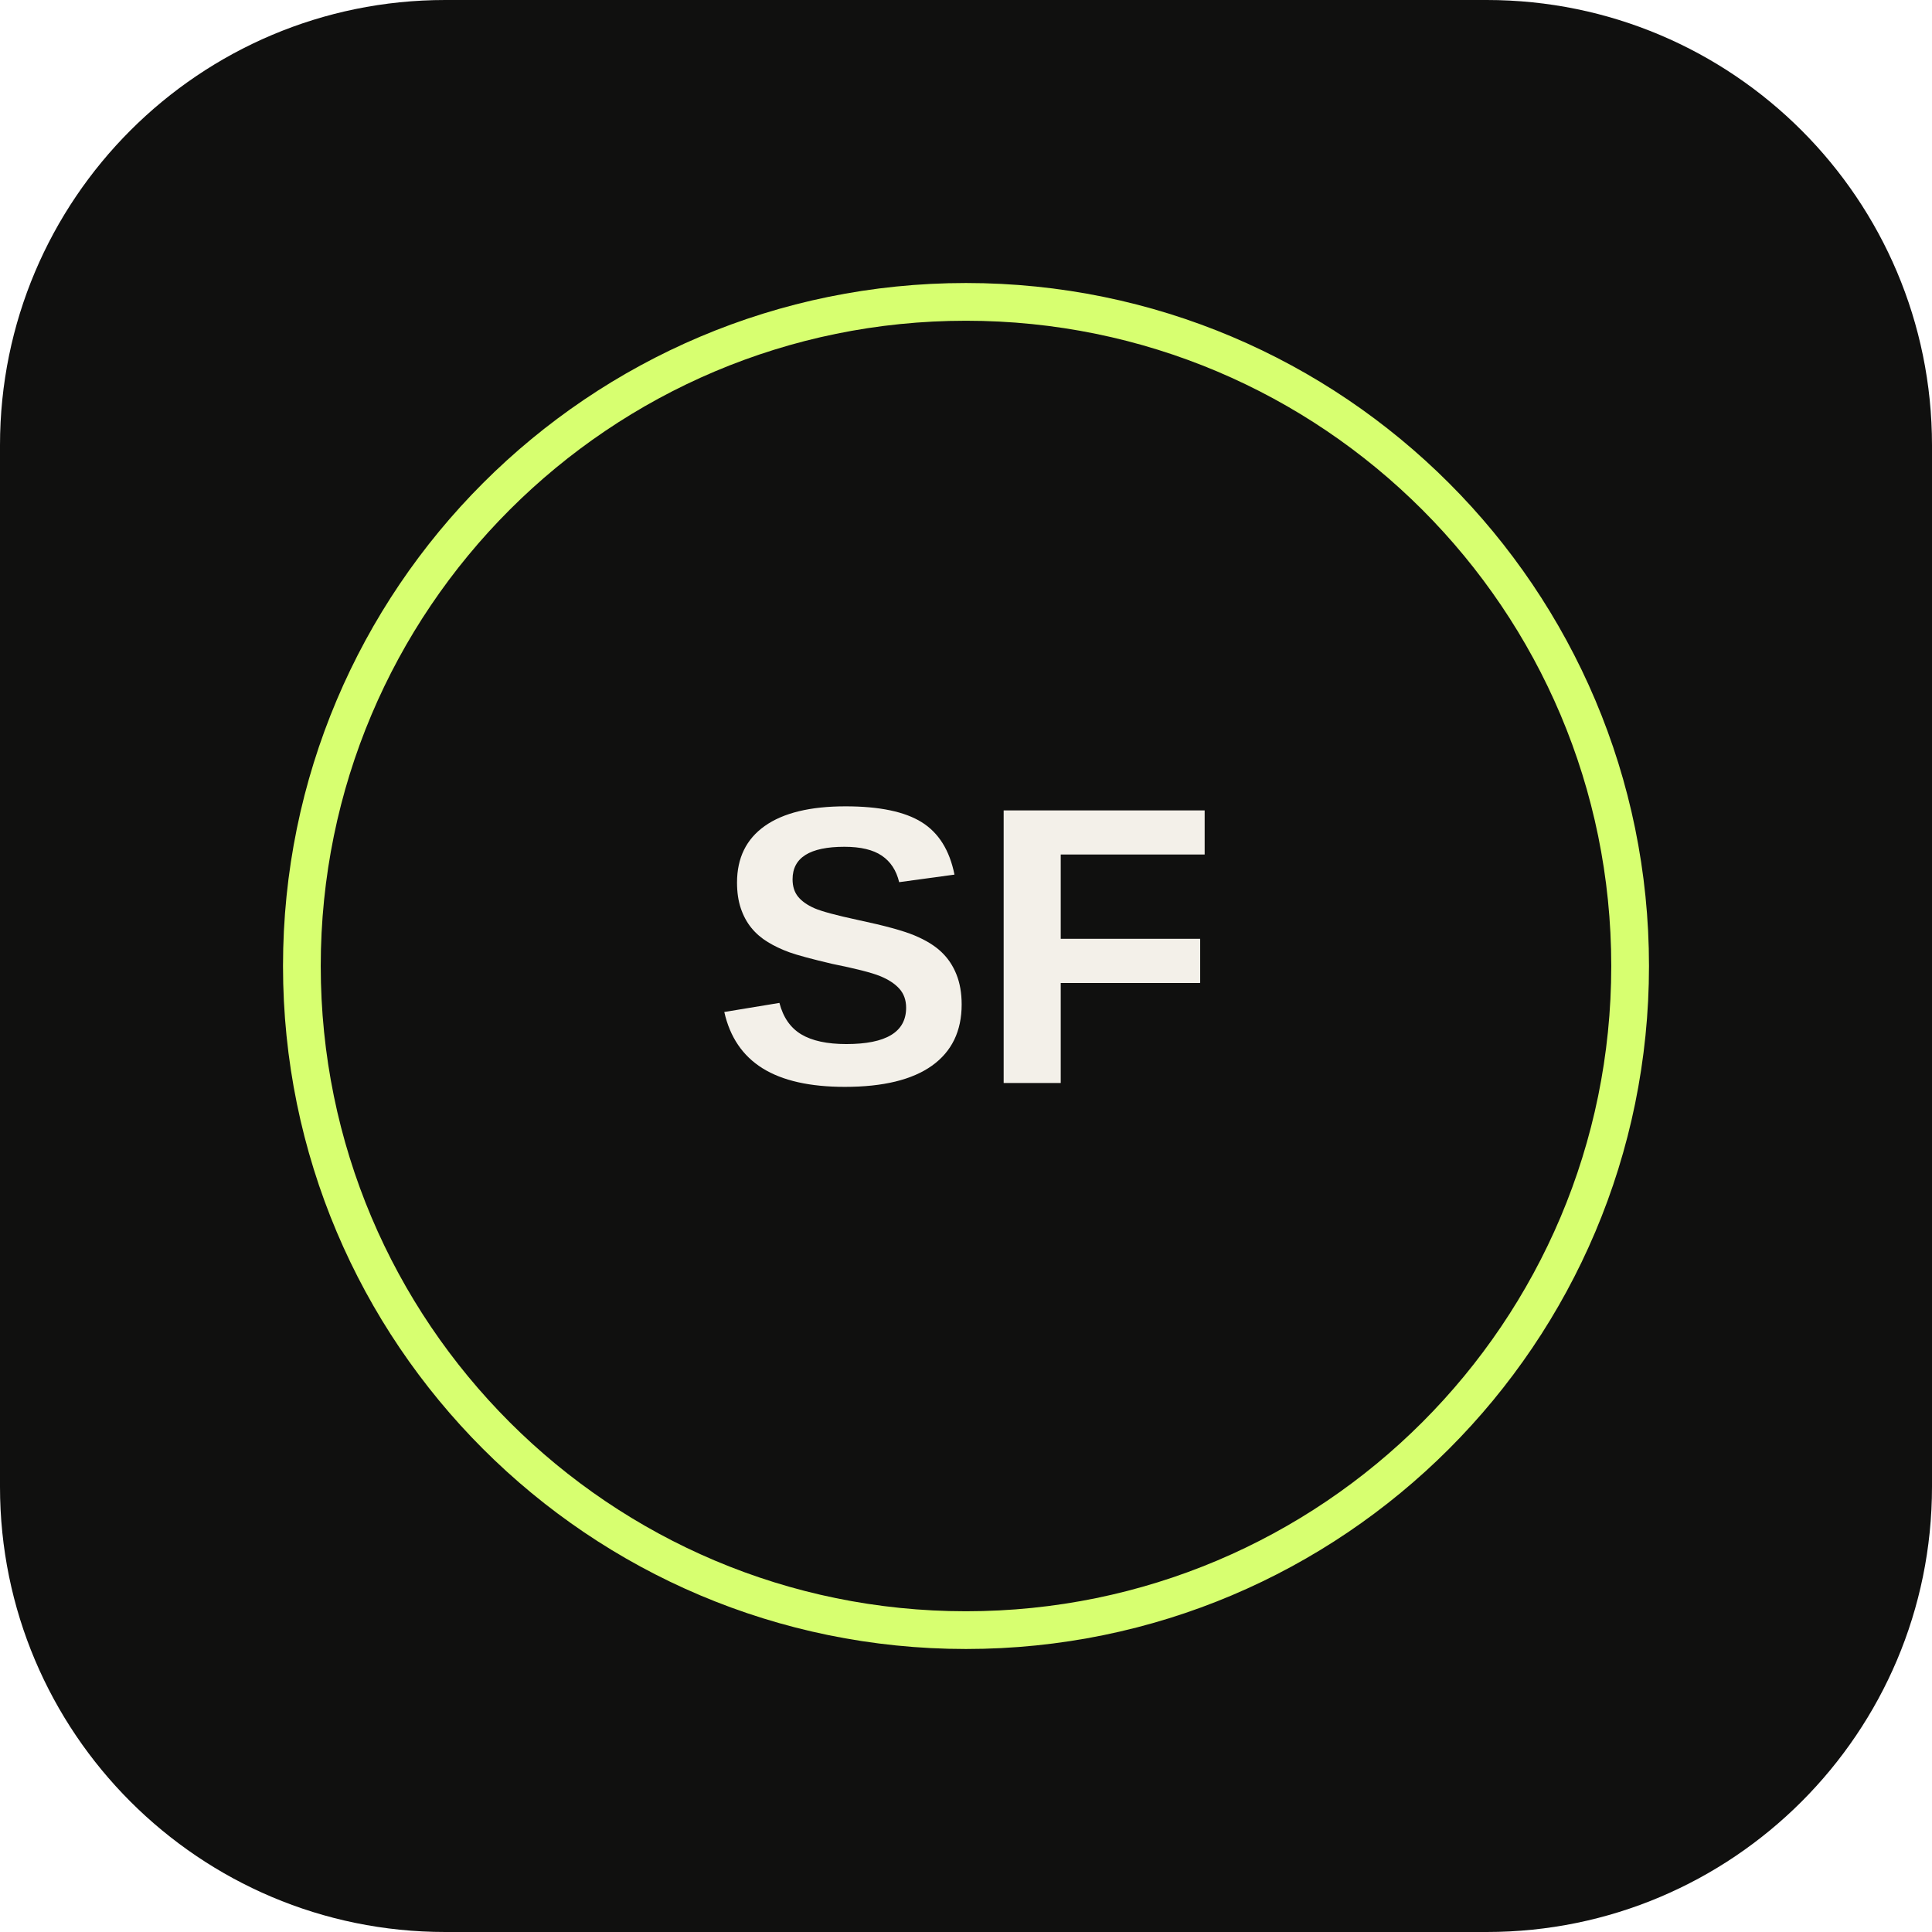
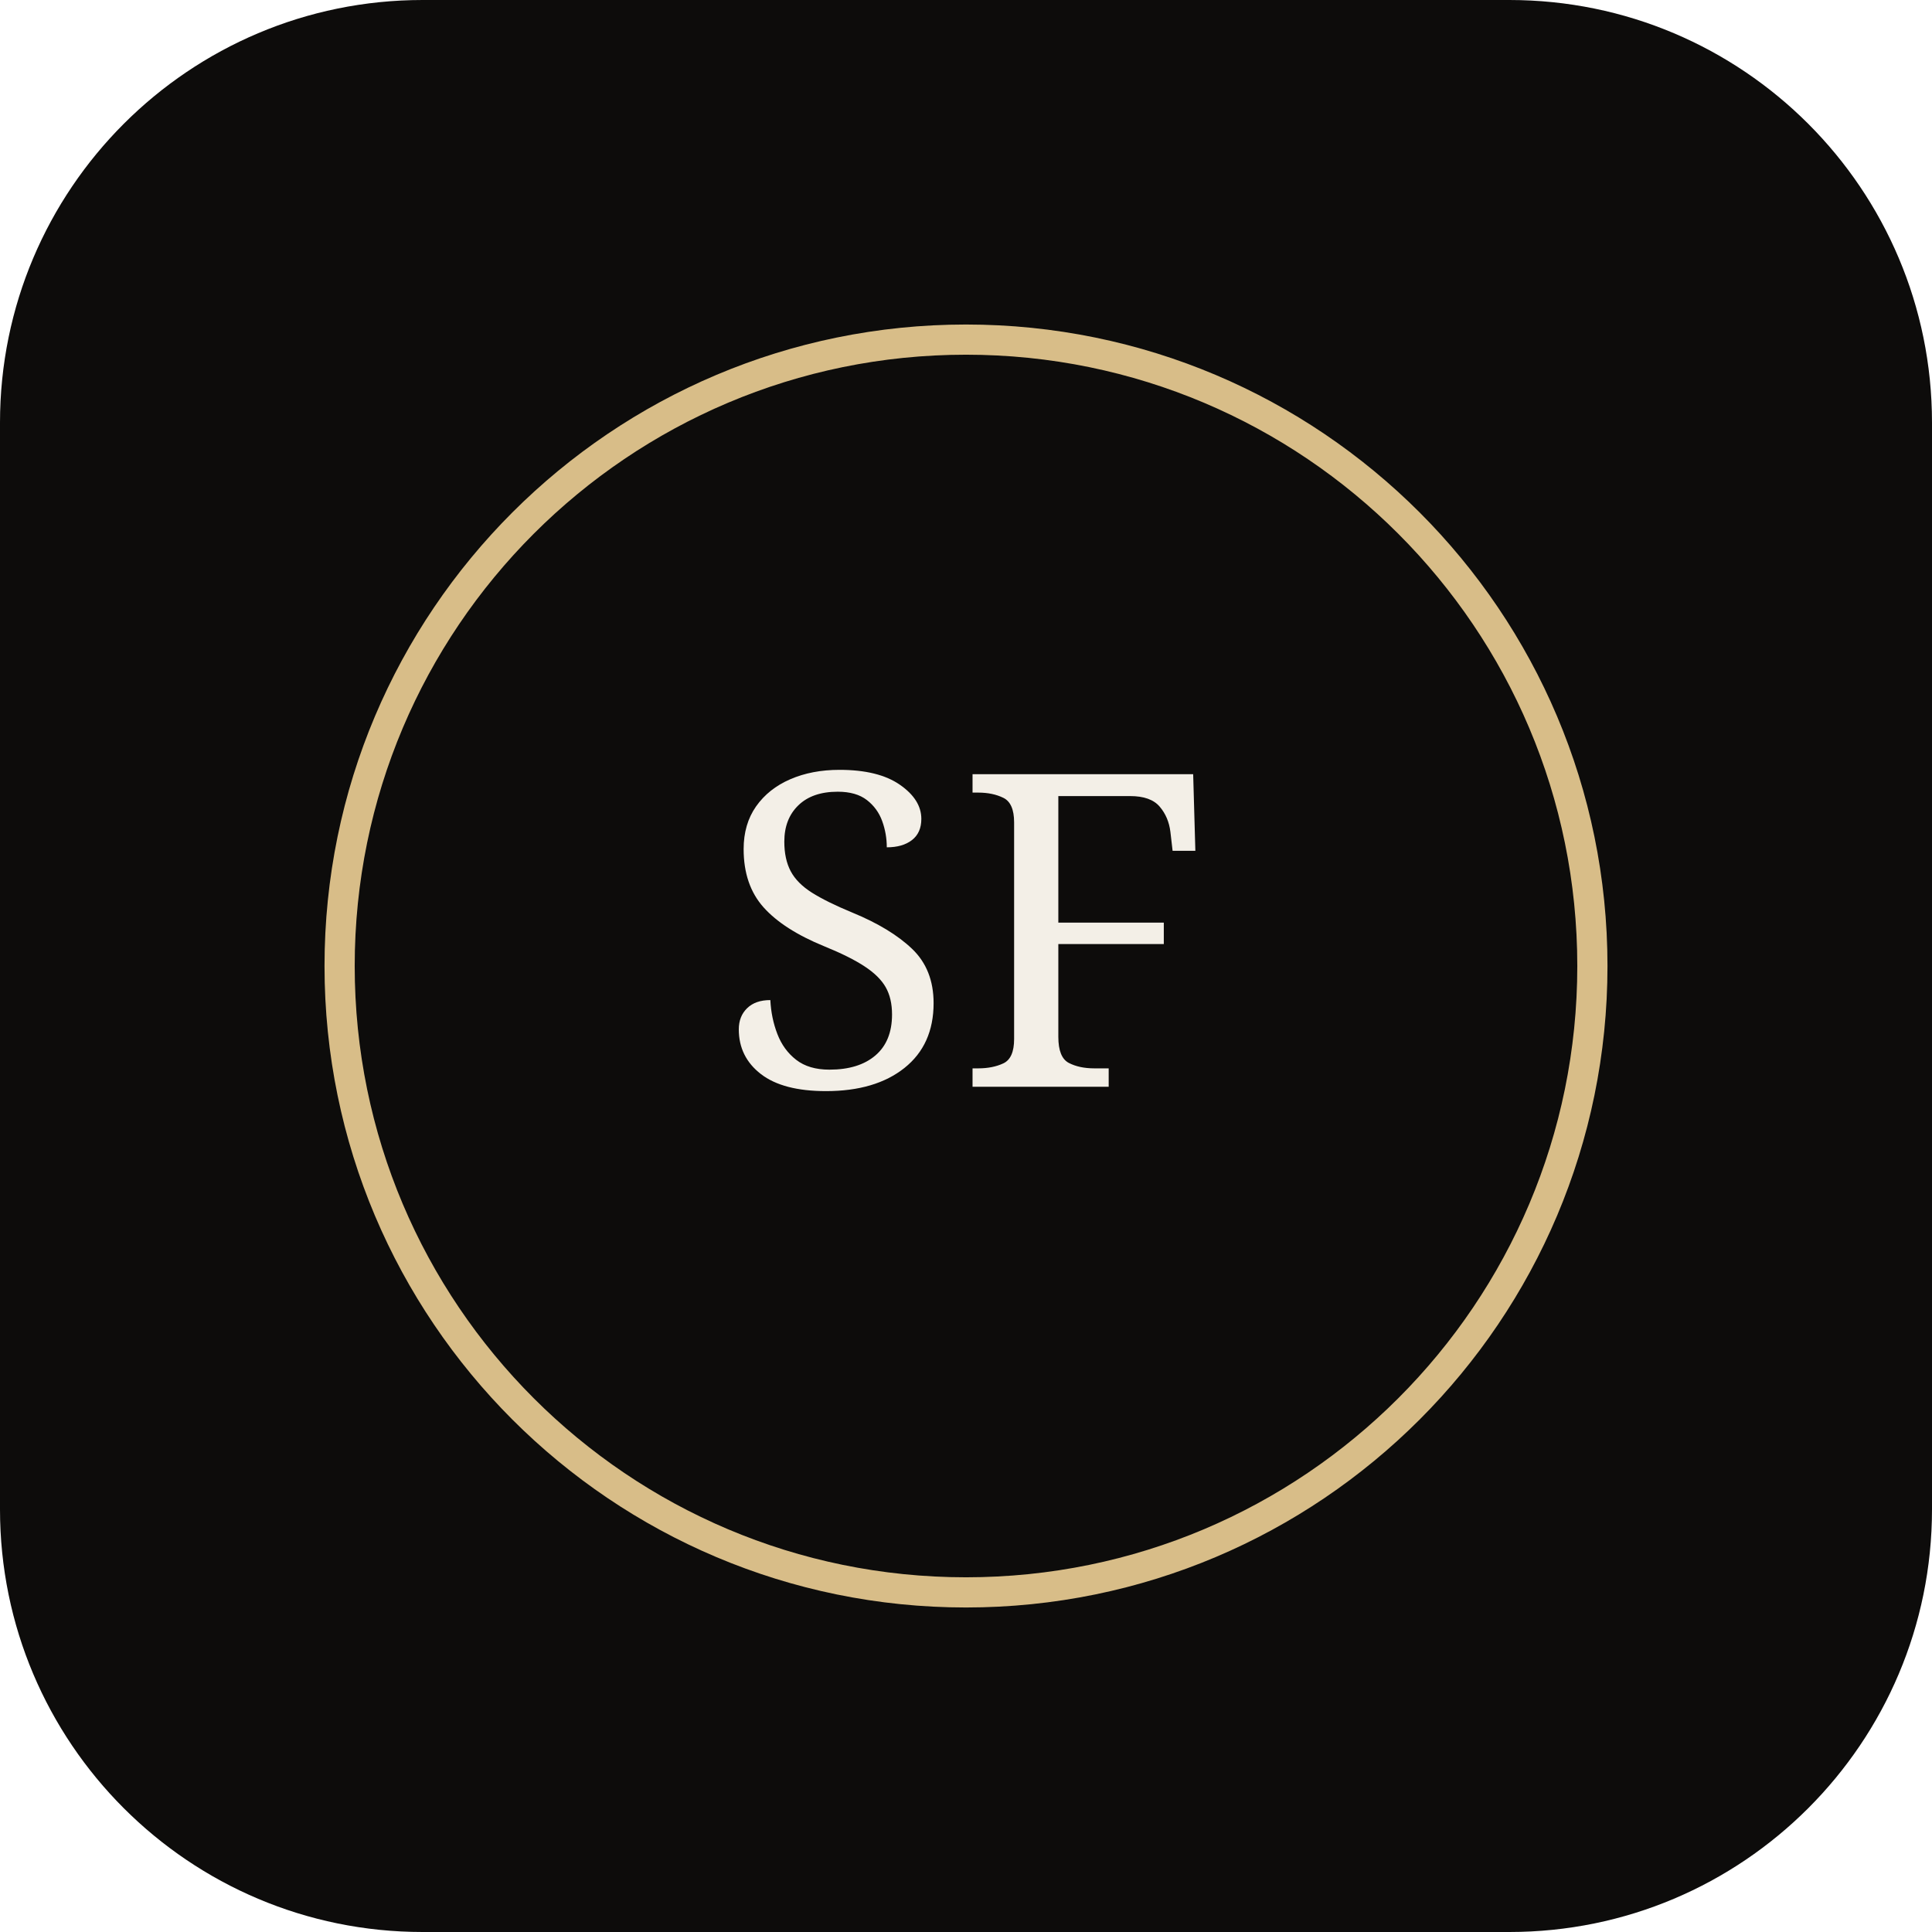
<svg xmlns="http://www.w3.org/2000/svg" viewBox="0 0 512 512">
-   <rect width="512" height="512" rx="118" fill="#10100f" />
-   <circle cx="256" cy="256" r="176" fill="none" stroke="#d7ff70" stroke-width="10" />
-   <text x="256" y="287" text-anchor="middle" font-family="Arial,Helvetica,sans-serif" font-weight="800" font-size="105" fill="#f3f0e9">SF</text>
+   <rect width="512" height="512" rx="112" fill="#0d0c0b" />
+   <circle cx="256" cy="256" r="166" fill="none" stroke="#d8bd88" stroke-width="8" />
+   <text x="256" y="288" text-anchor="middle" font-family="Georgia,serif" font-size="116" fill="#f3efe7">SF</text>
</svg>
